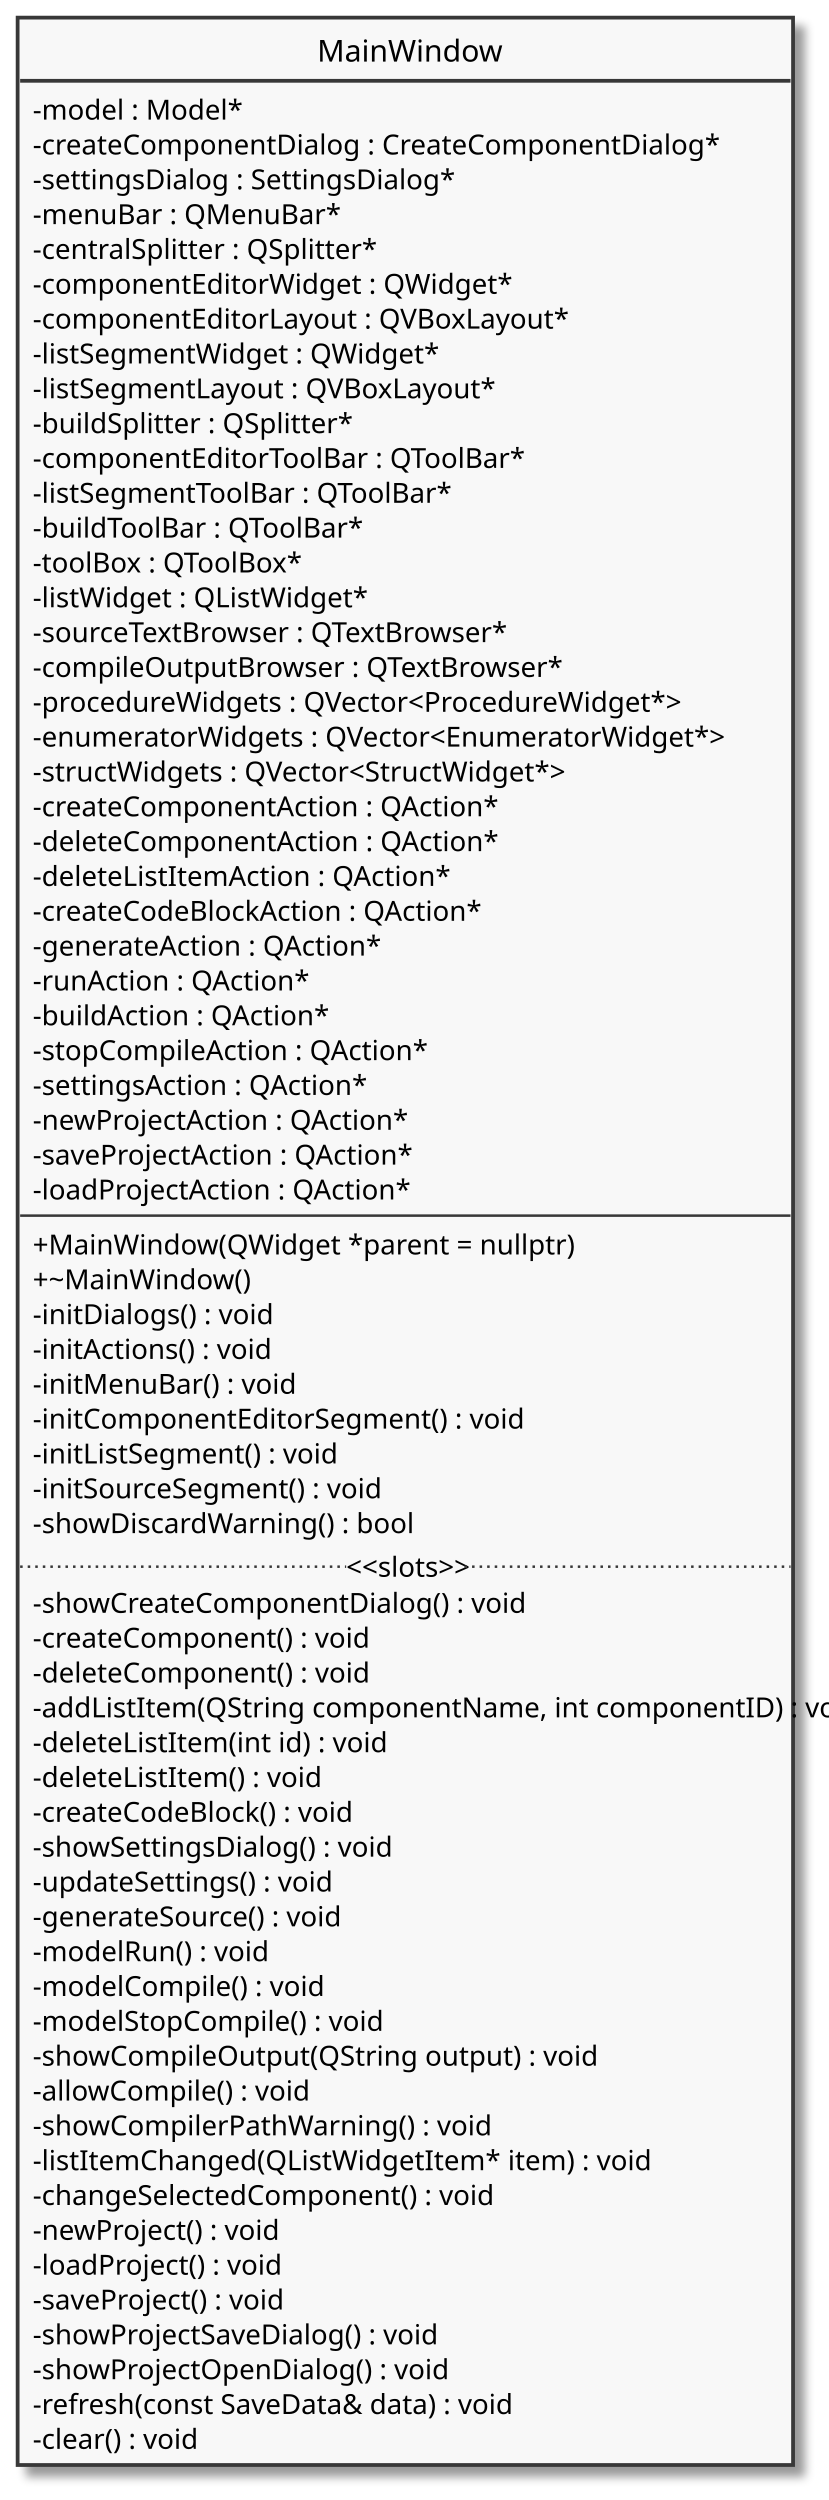
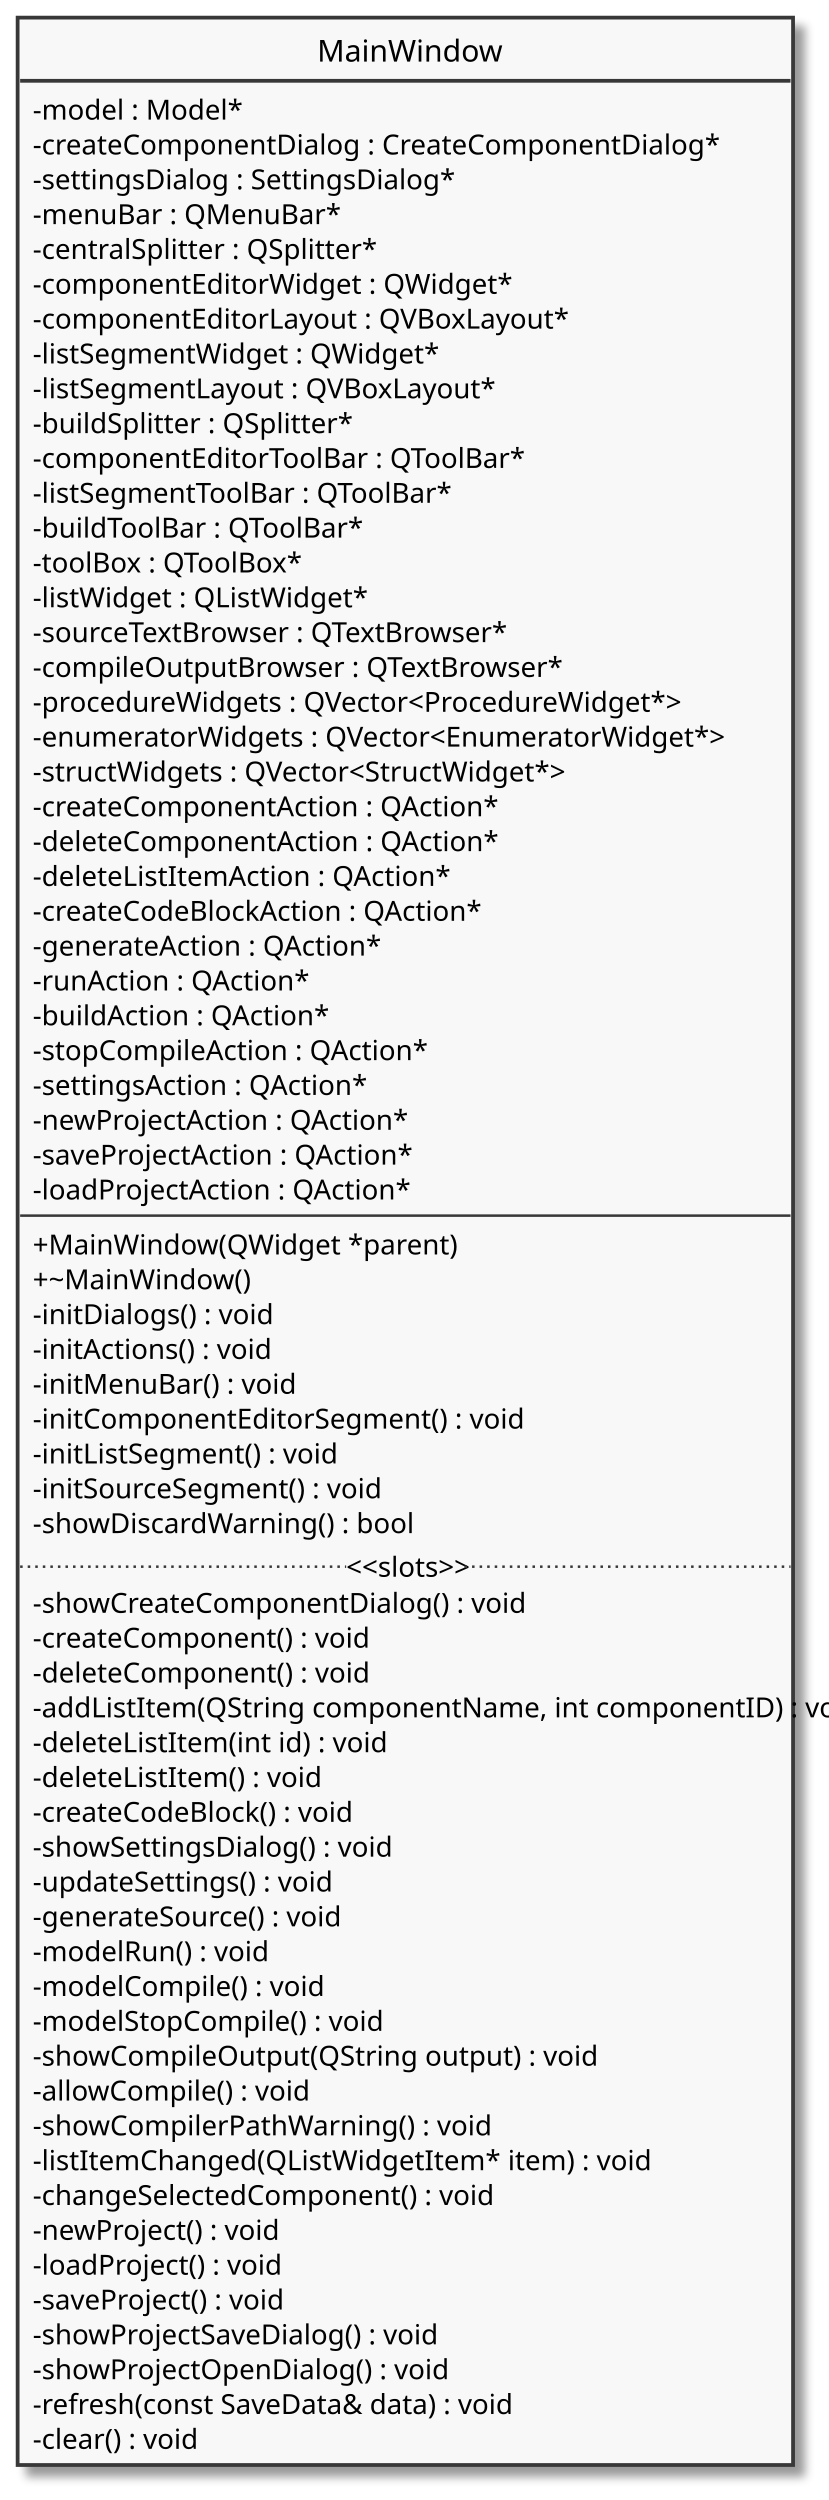
<svg xmlns="http://www.w3.org/2000/svg" contentScriptType="application/ecmascript" contentStyleType="text/css" height="993px" preserveAspectRatio="none" style="width:329px;height:993px;background:#FFFFFF;" version="1.1" viewBox="0 0 329 993" width="329px" zoomAndPan="magnify">
  <defs>
-     <filter height="300%" id="f1d0m450mgdj0r" width="300%" x="-1" y="-1">
+     <filter height="300%" id="fk7sc6bvx7o6p" width="300%" x="-1" y="-1">
      <feGaussianBlur result="blurOut" stdDeviation="2.0" />
      <feColorMatrix in="blurOut" result="blurOut2" type="matrix" values="0 0 0 0 0 0 0 0 0 0 0 0 0 0 0 0 0 0 .4 0" />
      <feOffset dx="4.0" dy="4.0" in="blurOut2" result="blurOut3" />
      <feBlend in="SourceGraphic" in2="blurOut3" mode="normal" />
    </filter>
  </defs>
  <g>
-     <rect codeLine="7" fill="#F8F8F8" filter="url(#f1d0m450mgdj0r)" height="972.102" id="MainWindow" style="stroke:#383838;stroke-width:1.5;" width="308" x="7" y="7" />
+     <rect codeLine="7" fill="#F8F8F8" filter="url(#fk7sc6bvx7o6p)" height="972.102" id="MainWindow" style="stroke:#383838;stroke-width:1.5;" width="308" x="7" y="7" />
    <text fill="#000000" font-family="sans-serif" font-size="12" lengthAdjust="spacing" textLength="70" x="126" y="24.457">MainWindow</text>
    <line style="stroke:#383838;stroke-width:1.5;" x1="8" x2="314" y1="32.094" y2="32.094" />
    <text fill="#000000" font-family="sans-serif" font-size="11" lengthAdjust="spacing" textLength="73" x="13" y="47.513">-model : Model*</text>
    <text fill="#000000" font-family="sans-serif" font-size="11" lengthAdjust="spacing" textLength="246" x="13" y="61.349">-createComponentDialog : CreateComponentDialog*</text>
    <text fill="#000000" font-family="sans-serif" font-size="11" lengthAdjust="spacing" textLength="152" x="13" y="75.185">-settingsDialog : SettingsDialog*</text>
    <text fill="#000000" font-family="sans-serif" font-size="11" lengthAdjust="spacing" textLength="111" x="13" y="89.02">-menuBar : QMenuBar*</text>
    <text fill="#000000" font-family="sans-serif" font-size="11" lengthAdjust="spacing" textLength="124" x="13" y="102.856">-centralSplitter : QSplitter*</text>
    <text fill="#000000" font-family="sans-serif" font-size="11" lengthAdjust="spacing" textLength="171" x="13" y="116.692">-componentEditorWidget : QWidget*</text>
    <text fill="#000000" font-family="sans-serif" font-size="11" lengthAdjust="spacing" textLength="198" x="13" y="130.528">-componentEditorLayout : QVBoxLayout*</text>
    <text fill="#000000" font-family="sans-serif" font-size="11" lengthAdjust="spacing" textLength="146" x="13" y="144.364">-listSegmentWidget : QWidget*</text>
    <text fill="#000000" font-family="sans-serif" font-size="11" lengthAdjust="spacing" textLength="173" x="13" y="158.2">-listSegmentLayout : QVBoxLayout*</text>
    <text fill="#000000" font-family="sans-serif" font-size="11" lengthAdjust="spacing" textLength="113" x="13" y="172.036">-buildSplitter : QSplitter*</text>
    <text fill="#000000" font-family="sans-serif" font-size="11" lengthAdjust="spacing" textLength="179" x="13" y="185.872">-componentEditorToolBar : QToolBar*</text>
    <text fill="#000000" font-family="sans-serif" font-size="11" lengthAdjust="spacing" textLength="154" x="13" y="199.708">-listSegmentToolBar : QToolBar*</text>
    <text fill="#000000" font-family="sans-serif" font-size="11" lengthAdjust="spacing" textLength="121" x="13" y="213.544">-buildToolBar : QToolBar*</text>
    <text fill="#000000" font-family="sans-serif" font-size="11" lengthAdjust="spacing" textLength="100" x="13" y="227.38">-toolBox : QToolBox*</text>
    <text fill="#000000" font-family="sans-serif" font-size="11" lengthAdjust="spacing" textLength="121" x="13" y="241.216">-listWidget : QListWidget*</text>
    <text fill="#000000" font-family="sans-serif" font-size="11" lengthAdjust="spacing" textLength="187" x="13" y="255.052">-sourceTextBrowser : QTextBrowser*</text>
    <text fill="#000000" font-family="sans-serif" font-size="11" lengthAdjust="spacing" textLength="200" x="13" y="268.888">-compileOutputBrowser : QTextBrowser*</text>
    <text fill="#000000" font-family="sans-serif" font-size="11" lengthAdjust="spacing" textLength="242" x="13" y="282.724">-procedureWidgets : QVector&lt;ProcedureWidget*&gt;</text>
    <text fill="#000000" font-family="sans-serif" font-size="11" lengthAdjust="spacing" textLength="252" x="13" y="296.56">-enumeratorWidgets : QVector&lt;EnumeratorWidget*&gt;</text>
    <text fill="#000000" font-family="sans-serif" font-size="11" lengthAdjust="spacing" textLength="199" x="13" y="310.396">-structWidgets : QVector&lt;StructWidget*&gt;</text>
    <text fill="#000000" font-family="sans-serif" font-size="11" lengthAdjust="spacing" textLength="172" x="13" y="324.231">-createComponentAction : QAction*</text>
    <text fill="#000000" font-family="sans-serif" font-size="11" lengthAdjust="spacing" textLength="170" x="13" y="338.067">-deleteComponentAction : QAction*</text>
    <text fill="#000000" font-family="sans-serif" font-size="11" lengthAdjust="spacing" textLength="152" x="13" y="351.903">-deleteListItemAction : QAction*</text>
    <text fill="#000000" font-family="sans-serif" font-size="11" lengthAdjust="spacing" textLength="169" x="13" y="365.739">-createCodeBlockAction : QAction*</text>
    <text fill="#000000" font-family="sans-serif" font-size="11" lengthAdjust="spacing" textLength="130" x="13" y="379.575">-generateAction : QAction*</text>
    <text fill="#000000" font-family="sans-serif" font-size="11" lengthAdjust="spacing" textLength="103" x="13" y="393.411">-runAction : QAction*</text>
    <text fill="#000000" font-family="sans-serif" font-size="11" lengthAdjust="spacing" textLength="109" x="13" y="407.247">-buildAction : QAction*</text>
    <text fill="#000000" font-family="sans-serif" font-size="11" lengthAdjust="spacing" textLength="145" x="13" y="421.083">-stopCompileAction : QAction*</text>
    <text fill="#000000" font-family="sans-serif" font-size="11" lengthAdjust="spacing" textLength="125" x="13" y="434.919">-settingsAction : QAction*</text>
    <text fill="#000000" font-family="sans-serif" font-size="11" lengthAdjust="spacing" textLength="142" x="13" y="448.755">-newProjectAction : QAction*</text>
    <text fill="#000000" font-family="sans-serif" font-size="11" lengthAdjust="spacing" textLength="144" x="13" y="462.591">-saveProjectAction : QAction*</text>
    <text fill="#000000" font-family="sans-serif" font-size="11" lengthAdjust="spacing" textLength="140" x="13" y="476.427">-loadProjectAction : QAction*</text>
    <line style="stroke:#383838;stroke-width:1.0;" x1="8" x2="314" y1="482.844" y2="482.844" />
-     <text fill="#000000" font-family="sans-serif" font-size="11" lengthAdjust="spacing" textLength="196" x="13" y="498.263">+MainWindow(QWidget *parent = nullptr)</text>
+     <text fill="#000000" font-family="sans-serif" font-size="11" lengthAdjust="spacing" textLength="155" x="13" y="498.263">+MainWindow(QWidget *parent)</text>
    <text fill="#000000" font-family="sans-serif" font-size="11" lengthAdjust="spacing" textLength="82" x="13" y="512.099">+~MainWindow()</text>
    <text fill="#000000" font-family="sans-serif" font-size="11" lengthAdjust="spacing" textLength="89" x="13" y="525.935">-initDialogs() : void</text>
    <text fill="#000000" font-family="sans-serif" font-size="11" lengthAdjust="spacing" textLength="91" x="13" y="539.77">-initActions() : void</text>
    <text fill="#000000" font-family="sans-serif" font-size="11" lengthAdjust="spacing" textLength="97" x="13" y="553.606">-initMenuBar() : void</text>
    <text fill="#000000" font-family="sans-serif" font-size="11" lengthAdjust="spacing" textLength="177" x="13" y="567.442">-initComponentEditorSegment() : void</text>
    <text fill="#000000" font-family="sans-serif" font-size="11" lengthAdjust="spacing" textLength="113" x="13" y="581.278">-initListSegment() : void</text>
    <text fill="#000000" font-family="sans-serif" font-size="11" lengthAdjust="spacing" textLength="131" x="13" y="595.114">-initSourceSegment() : void</text>
    <text fill="#000000" font-family="sans-serif" font-size="11" lengthAdjust="spacing" textLength="146" x="13" y="608.95">-showDiscardWarning() : bool</text>
    <text fill="#000000" font-family="sans-serif" font-size="11" lengthAdjust="spacing" textLength="184" x="13" y="640.622">-showCreateComponentDialog() : void</text>
    <text fill="#000000" font-family="sans-serif" font-size="11" lengthAdjust="spacing" textLength="126" x="13" y="654.458">-createComponent() : void</text>
    <text fill="#000000" font-family="sans-serif" font-size="11" lengthAdjust="spacing" textLength="124" x="13" y="668.294">-deleteComponent() : void</text>
    <text fill="#000000" font-family="sans-serif" font-size="11" lengthAdjust="spacing" textLength="296" x="13" y="682.13">-addListItem(QString componentName, int componentID) : void</text>
    <text fill="#000000" font-family="sans-serif" font-size="11" lengthAdjust="spacing" textLength="128" x="13" y="695.966">-deleteListItem(int id) : void</text>
    <text fill="#000000" font-family="sans-serif" font-size="11" lengthAdjust="spacing" textLength="106" x="13" y="709.802">-deleteListItem() : void</text>
    <text fill="#000000" font-family="sans-serif" font-size="11" lengthAdjust="spacing" textLength="123" x="13" y="723.638">-createCodeBlock() : void</text>
    <text fill="#000000" font-family="sans-serif" font-size="11" lengthAdjust="spacing" textLength="137" x="13" y="737.474">-showSettingsDialog() : void</text>
    <text fill="#000000" font-family="sans-serif" font-size="11" lengthAdjust="spacing" textLength="113" x="13" y="751.31">-updateSettings() : void</text>
    <text fill="#000000" font-family="sans-serif" font-size="11" lengthAdjust="spacing" textLength="119" x="13" y="765.145">-generateSource() : void</text>
    <text fill="#000000" font-family="sans-serif" font-size="11" lengthAdjust="spacing" textLength="88" x="13" y="778.981">-modelRun() : void</text>
    <text fill="#000000" font-family="sans-serif" font-size="11" lengthAdjust="spacing" textLength="106" x="13" y="792.817">-modelCompile() : void</text>
    <text fill="#000000" font-family="sans-serif" font-size="11" lengthAdjust="spacing" textLength="128" x="13" y="806.653">-modelStopCompile() : void</text>
    <text fill="#000000" font-family="sans-serif" font-size="11" lengthAdjust="spacing" textLength="207" x="13" y="820.489">-showCompileOutput(QString output) : void</text>
    <text fill="#000000" font-family="sans-serif" font-size="11" lengthAdjust="spacing" textLength="104" x="13" y="834.325">-allowCompile() : void</text>
    <text fill="#000000" font-family="sans-serif" font-size="11" lengthAdjust="spacing" textLength="171" x="13" y="848.161">-showCompilerPathWarning() : void</text>
    <text fill="#000000" font-family="sans-serif" font-size="11" lengthAdjust="spacing" textLength="219" x="13" y="861.997">-listItemChanged(QListWidgetItem* item) : void</text>
    <text fill="#000000" font-family="sans-serif" font-size="11" lengthAdjust="spacing" textLength="173" x="13" y="875.833">-changeSelectedComponent() : void</text>
    <text fill="#000000" font-family="sans-serif" font-size="11" lengthAdjust="spacing" textLength="96" x="13" y="889.669">-newProject() : void</text>
    <text fill="#000000" font-family="sans-serif" font-size="11" lengthAdjust="spacing" textLength="94" x="13" y="903.505">-loadProject() : void</text>
    <text fill="#000000" font-family="sans-serif" font-size="11" lengthAdjust="spacing" textLength="98" x="13" y="917.341">-saveProject() : void</text>
    <text fill="#000000" font-family="sans-serif" font-size="11" lengthAdjust="spacing" textLength="156" x="13" y="931.177">-showProjectSaveDialog() : void</text>
    <text fill="#000000" font-family="sans-serif" font-size="11" lengthAdjust="spacing" textLength="157" x="13" y="945.013">-showProjectOpenDialog() : void</text>
    <text fill="#000000" font-family="sans-serif" font-size="11" lengthAdjust="spacing" textLength="185" x="13" y="958.849">-refresh(const SaveData&amp; data) : void</text>
    <text fill="#000000" font-family="sans-serif" font-size="11" lengthAdjust="spacing" textLength="65" x="13" y="972.685">-clear() : void</text>
    <line style="stroke:#383838;stroke-width:1.0;stroke-dasharray:1.0,2.0;" x1="8" x2="137.5" y1="622.285" y2="622.285" />
    <text fill="#000000" font-family="sans-serif" font-size="11" lengthAdjust="spacing" textLength="47" x="137.5" y="626.286">&lt;&lt;slots&gt;&gt;</text>
    <line style="stroke:#383838;stroke-width:1.0;stroke-dasharray:1.0,2.0;" x1="184.5" x2="314" y1="622.285" y2="622.285" />
  </g>
</svg>
